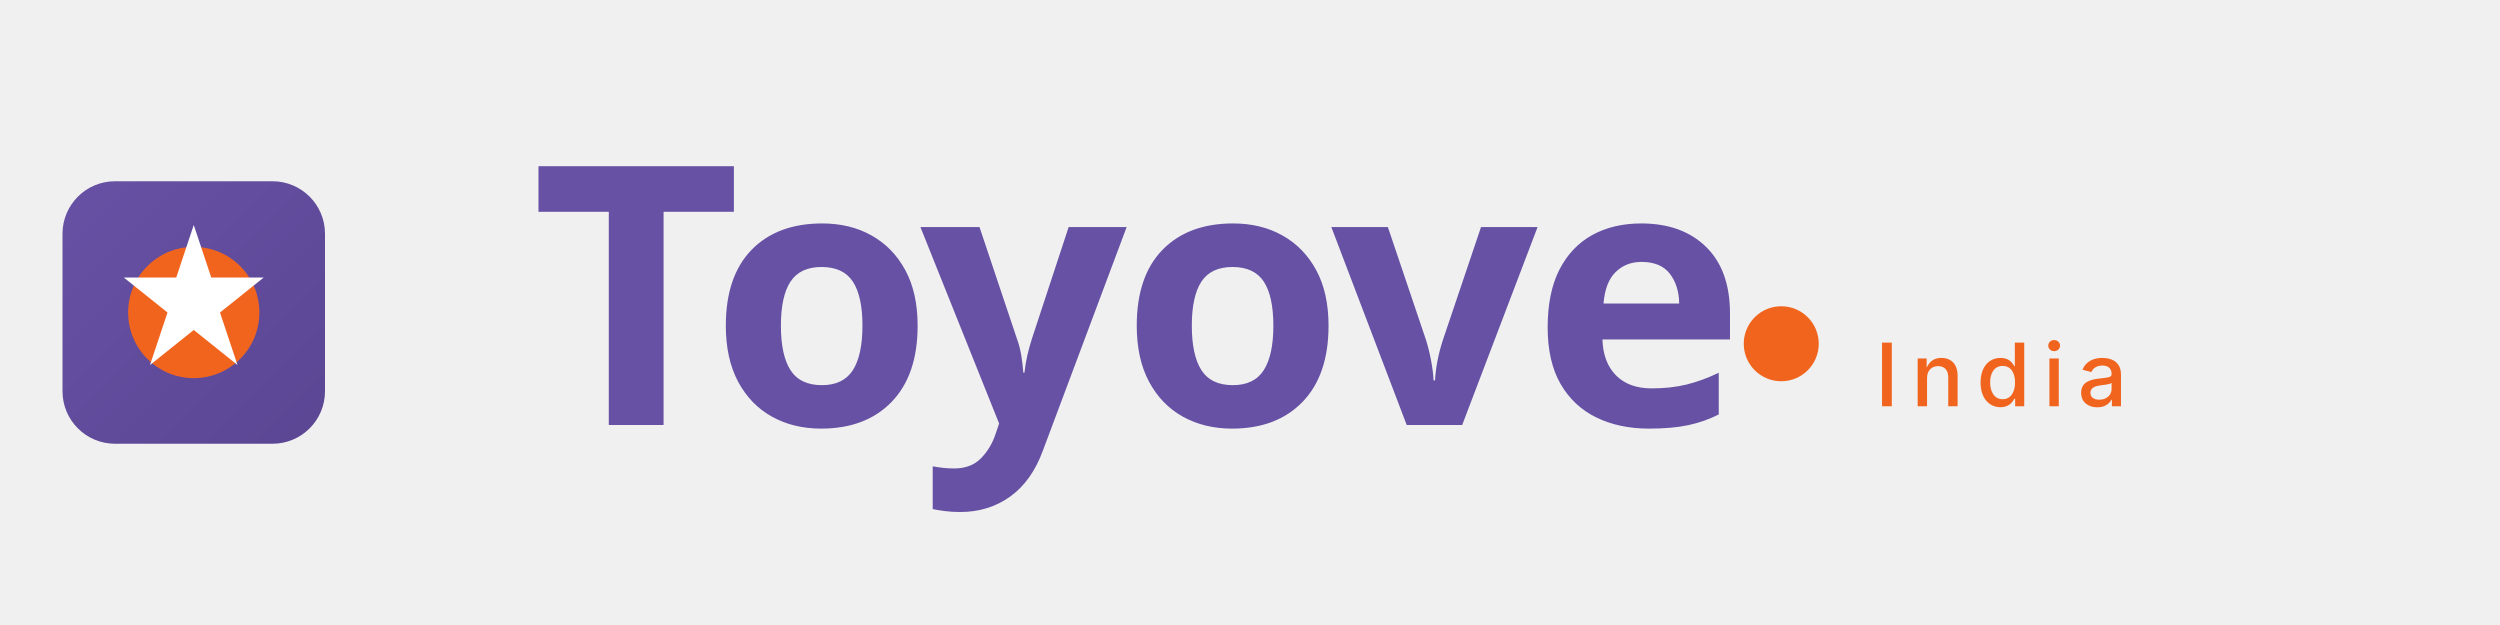
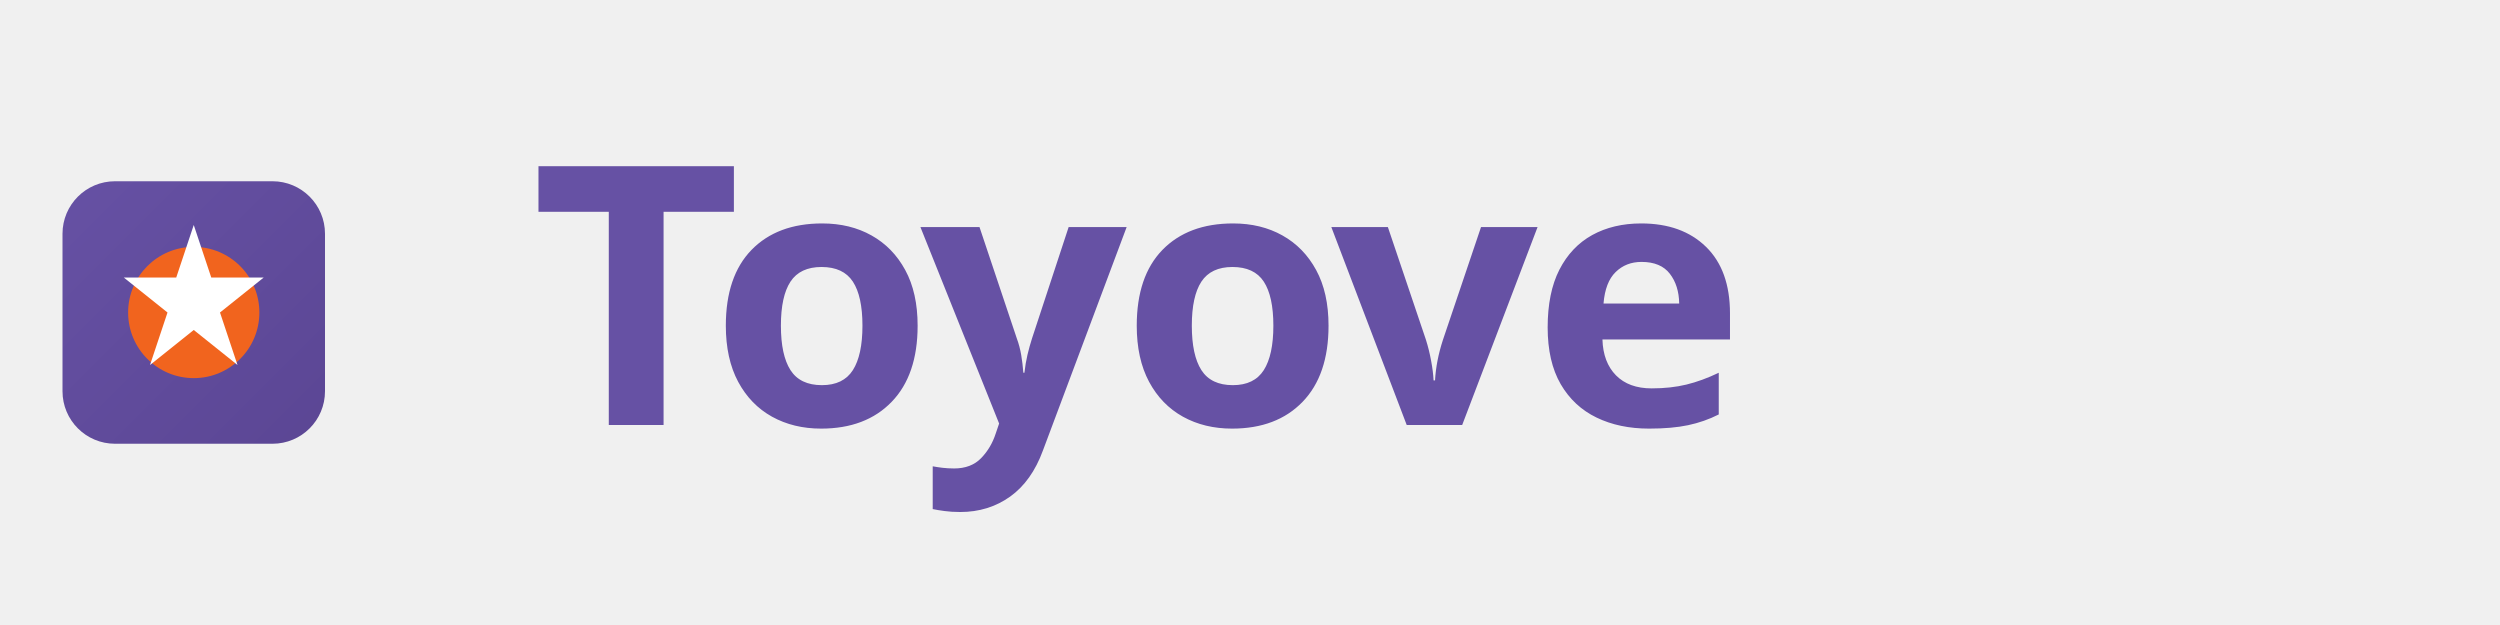
<svg xmlns="http://www.w3.org/2000/svg" viewBox="0 0 400 100">
  <defs>
    <linearGradient id="purpleGrad" x1="0%" y1="0%" x2="100%" y2="100%">
      <stop offset="0%" style="stop-color:#6651A4;stop-opacity:1" />
      <stop offset="100%" style="stop-color:#5B4694;stop-opacity:1" />
    </linearGradient>
  </defs>
  <g transform="translate(10, 15) scale(0.7)">
    <rect x="0" y="20" width="60" height="60" rx="12" fill="url(#purpleGrad)" />
    <circle cx="30" cy="50" r="15" fill="#F1641E" />
    <path d="M30 30L34 42H46L36 50L40 62L30 54L20 62L24 50L14 42H26L30 30Z" fill="white" />
  </g>
  <text x="85" y="68" style="font-family: 'Fredoka', sans-serif; font-weight: 700; font-size: 58px; fill: #6651A4; letter-spacing: -1px;">Toyove</text>
-   <circle cx="285" cy="55" r="6" fill="#F1641E" />
-   <text x="300" y="65" style="font-family: 'Inter', sans-serif; font-weight: 500; font-size: 14px; fill: #F1641E; letter-spacing: 2px; text-transform: uppercase;">India</text>
</svg>
